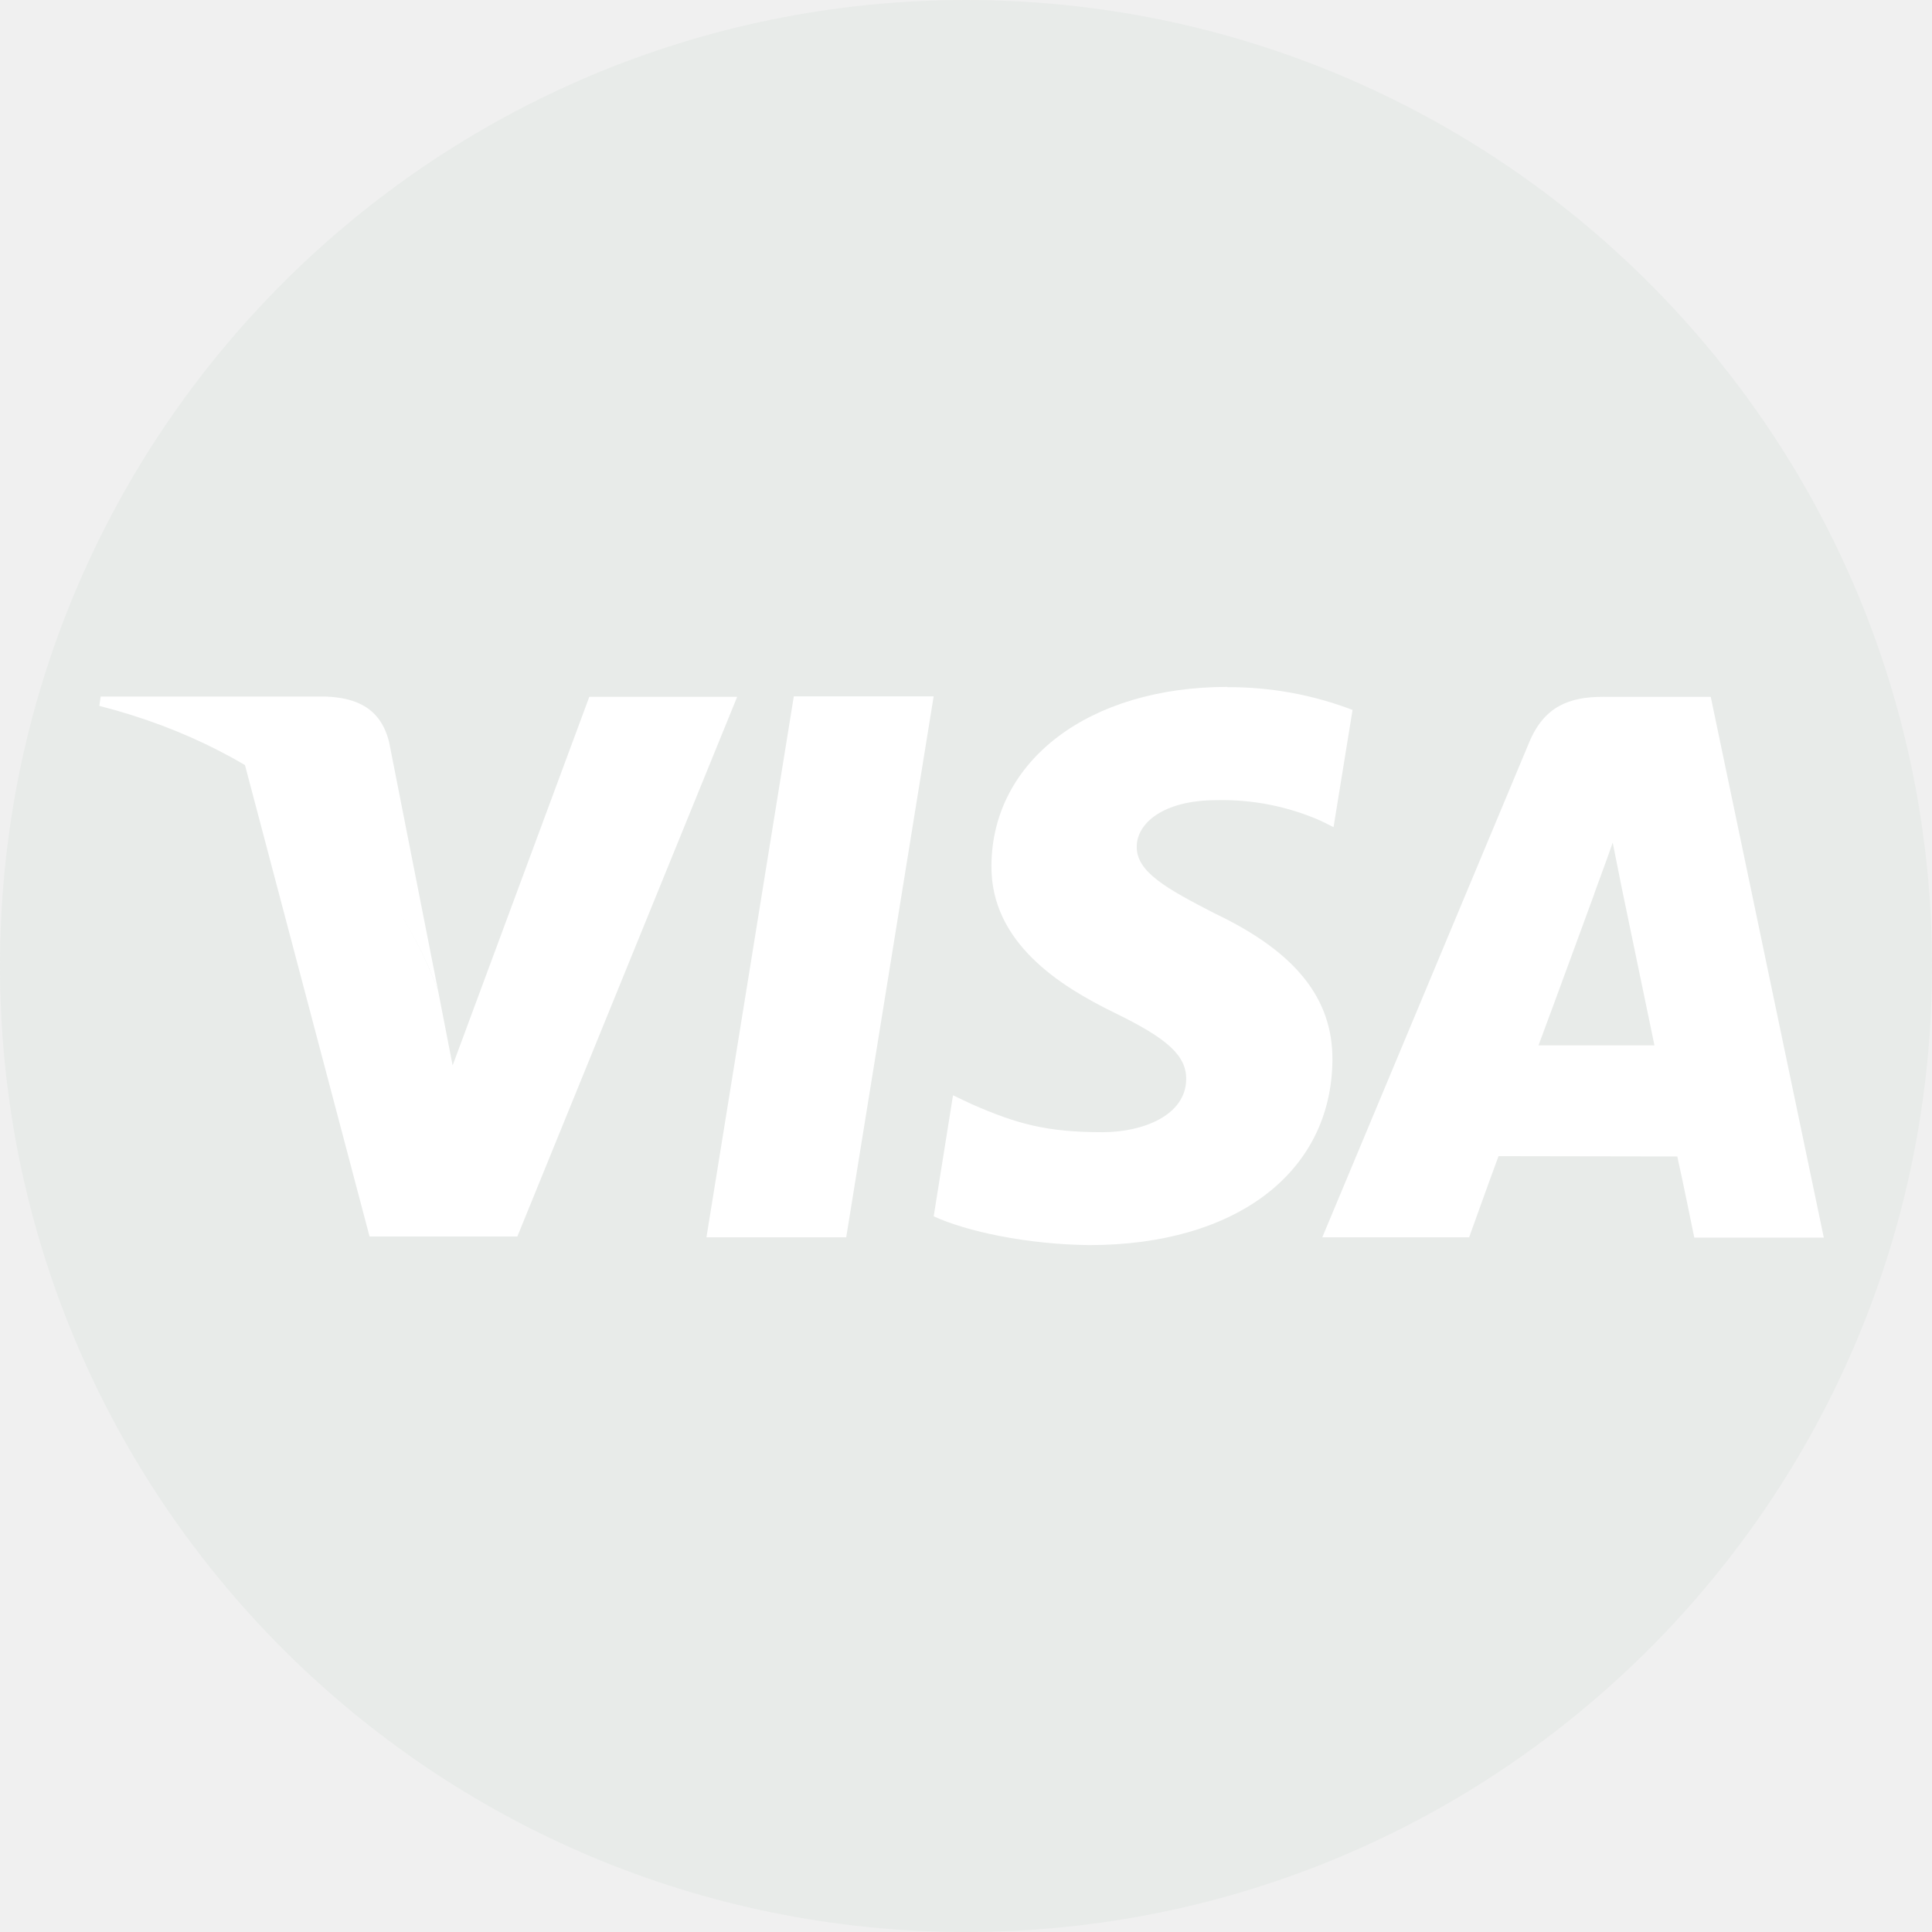
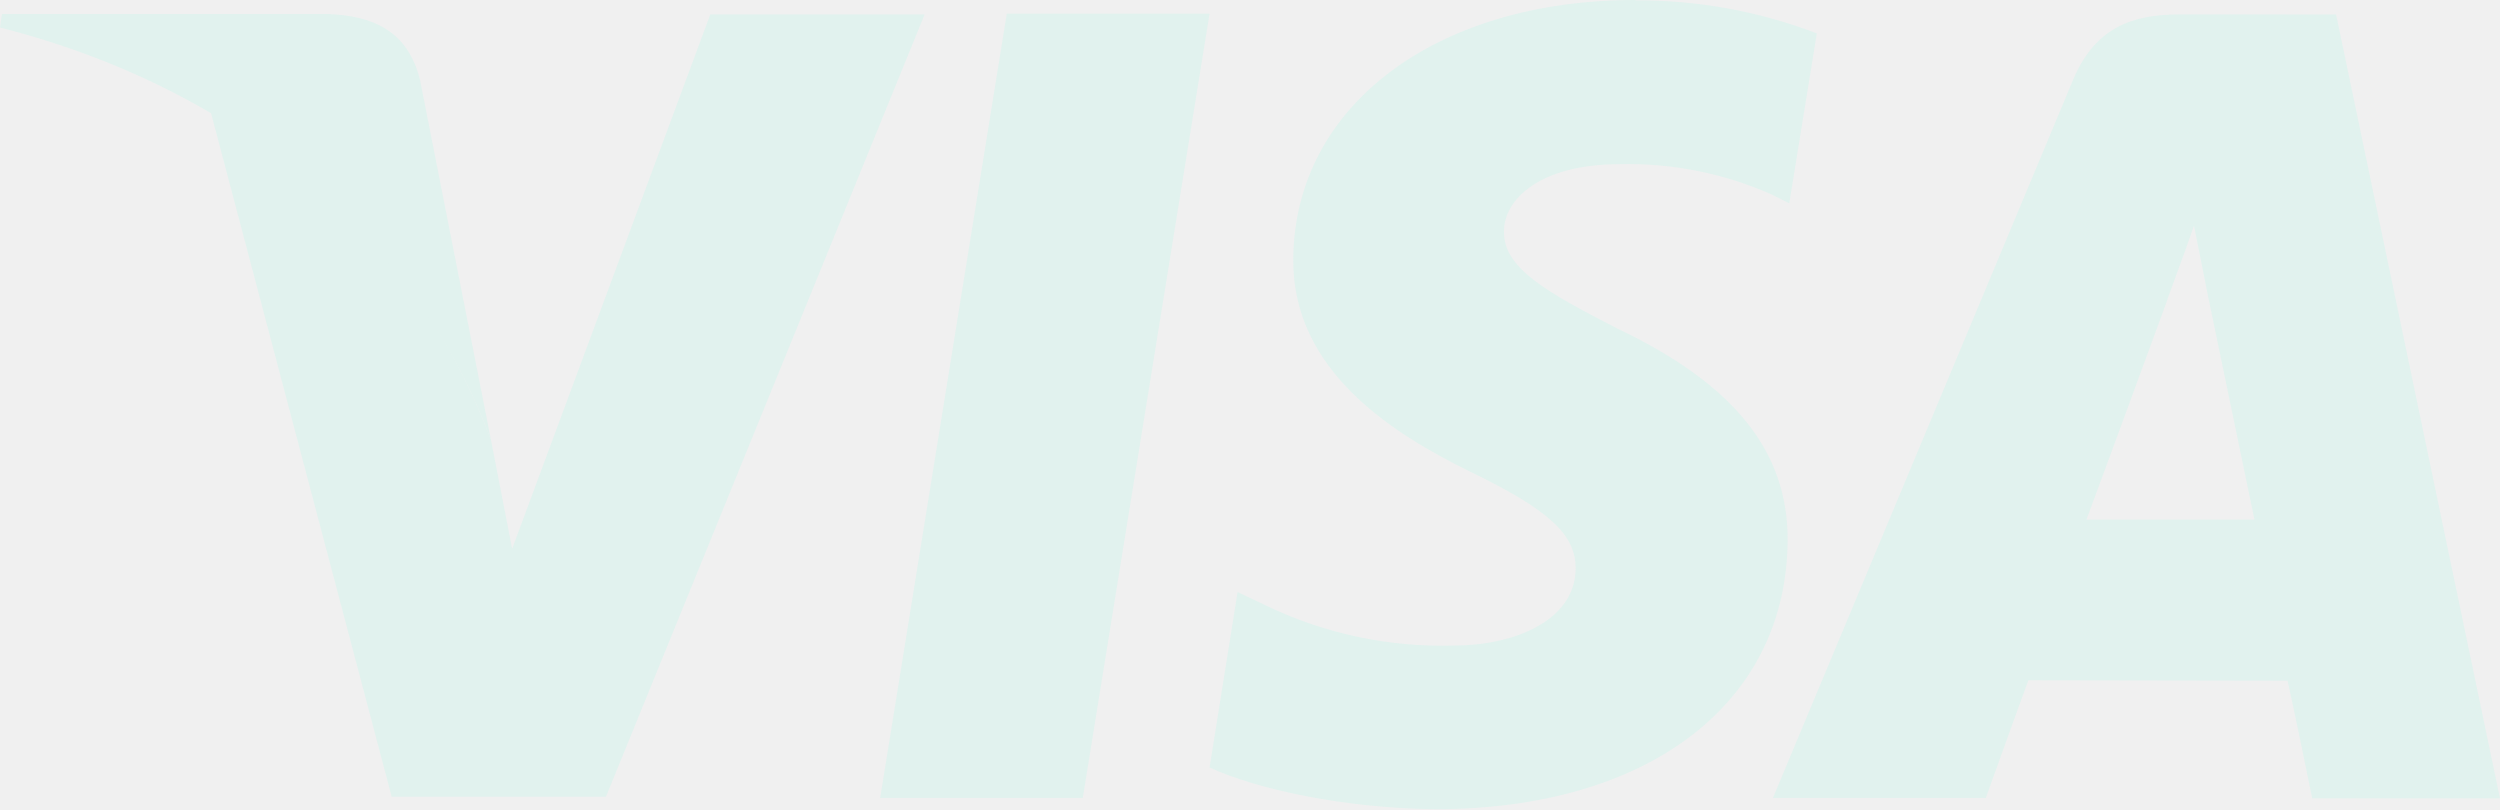
- <svg xmlns="http://www.w3.org/2000/svg" viewBox="0 0 500 500">
-   <defs>
-     <style>.cls-1{fill:#e8ebe9;}.cls-2{fill:#fff;}</style>
-   </defs>
-   <g id="Layer_2" data-name="Layer 2">
-     <g id="Layer_1-2" data-name="Layer 1">
-       <circle class="cls-1" cx="250" cy="250" r="250" />
-       <path class="cls-2" d="M317.66,177.77c-35.75,0-60.86,19-61.08,46.18-.22,20.13,18,31.36,31.64,38.05,14.11,6.84,18.82,11.23,18.77,17.35-.14,9.38-11.29,13.66-21.65,13.66-14.44,0-22.15-2.11-34-7.32l-4.7-2.23-5,31.32c8.45,3.9,24.06,7.28,40.28,7.45,37.94,0,62.62-18.78,62.91-47.79.15-16-9.5-28.06-30.37-38-12.6-6.49-20.39-10.79-20.27-17.36,0-5.81,6.54-12,20.71-12a63.16,63.16,0,0,1,27,5.38l3.22,1.61,4.92-30.34a89.32,89.32,0,0,0-32.39-5.89Zm-112.22,2.44-22.61,140H219l22.63-140Zm-52.93.13-35.37,95.39-3.77-19.38c-8.81-23.77-27.88-48.7-50.09-58.8L95.64,320l38.25,0,56.89-139.66H152.51Zm262.31,0c-8.66,0-15.14,2.47-19,11.62L342.21,320.21h38s6.2-17.26,7.61-21l46.26.08c1.12,4.88,4.4,21,4.4,21H472L442.74,180.35Zm2.55,37.74,2.41,12.06s6.94,33.39,8.39,40.39h-30c3-8,14.4-39.12,14.4-39.12-.22.38,3-8.1,4.8-13.34Z" />
-       <path class="cls-2" d="M84.33,180.27H26.05l-.34,2.41c45.31,11.59,75.21,40,87.66,73.7L100.7,192.06c-2.18-8.85-8.52-11.48-16.37-11.79" />
+ <svg xmlns="http://www.w3.org/2000/svg" width="205.38" height="66.48" viewBox="0 0 205.38 66.48">
+   <g id="Visa" transform="translate(-11.832 -81.809)">
+     <g id="Layer_1" data-name="Layer 1">
+       <path id="Path_60" data-name="Path 60" d="M180.344,177.77c-16.452,0-28.007,8.744-28.109,21.252-.1,9.264,8.284,14.432,14.561,17.51,6.493,3.148,8.661,5.168,8.638,7.984-.064,4.317-5.2,6.286-9.963,6.286a33.364,33.364,0,0,1-15.647-3.369l-2.163-1.026-2.3,14.413c3.889,1.795,11.072,3.35,18.537,3.428,17.46,0,28.817-8.642,28.951-21.993.069-7.363-4.372-12.913-13.976-17.487-5.8-2.987-9.383-4.965-9.328-7.989,0-2.674,3.01-5.522,9.531-5.522a29.066,29.066,0,0,1,12.425,2.476l1.482.741,2.264-13.962A41.1,41.1,0,0,0,180.34,177.8ZM128.7,178.893,118.3,243.32h16.645l10.414-64.427Zm-24.358.06-16.277,43.9-1.735-8.919c-4.054-10.939-12.83-22.411-23.051-27.059l14.892,56.351h17.6l26.18-64.271H104.343Zm120.714,0c-3.985,0-6.967,1.137-8.744,5.347l-24.671,59.02H209.13s2.853-7.943,3.5-9.664l21.289.037c.515,2.246,2.025,9.664,2.025,9.664h15.426l-13.465-64.4Zm1.173,17.368,1.109,5.55s3.194,15.366,3.861,18.587H217.395c1.381-3.682,6.627-18,6.627-18-.1.175,1.381-3.728,2.209-6.139Z" transform="translate(-34.159 -95.961)" fill="#e1f2ee" />
+       <path id="Path_61" data-name="Path 61" d="M52.687,180.27H25.866l-.156,1.109c20.851,5.334,34.611,18.408,40.341,33.916L60.22,185.7c-1-4.073-3.921-5.283-7.533-5.426" transform="translate(-13.878 -97.311)" fill="#e1f2ee" />
    </g>
  </g>
</svg>
